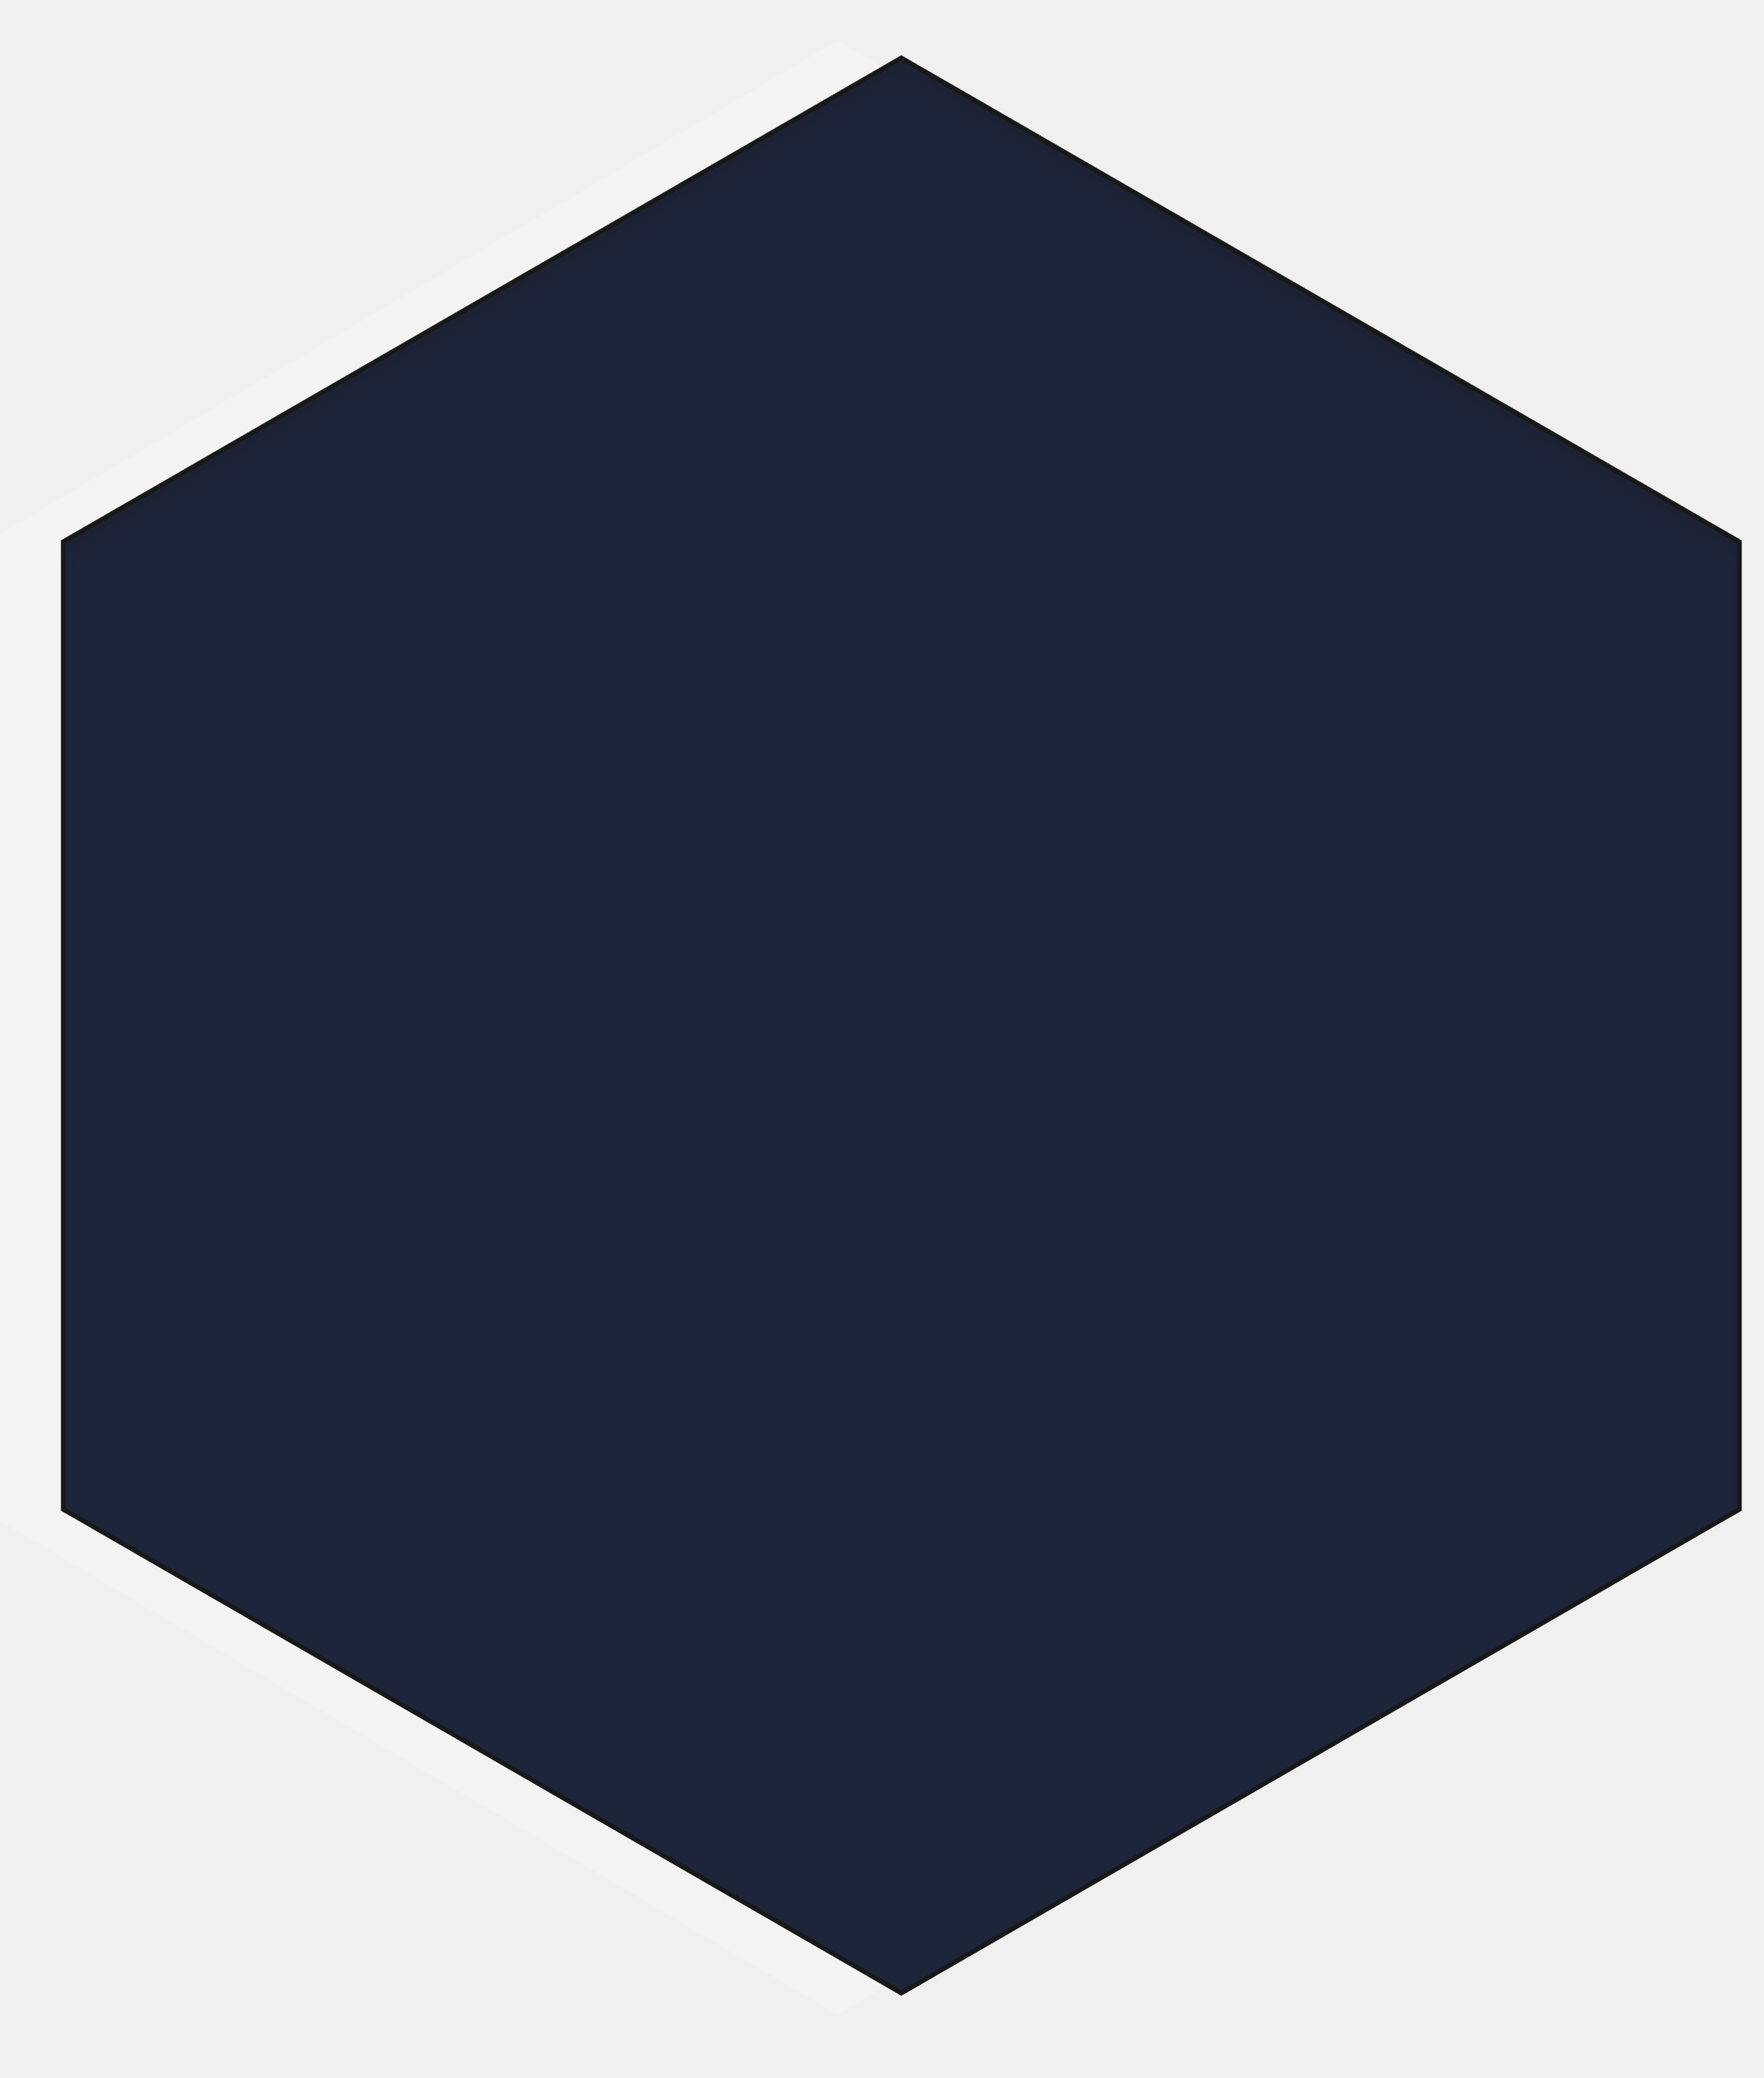
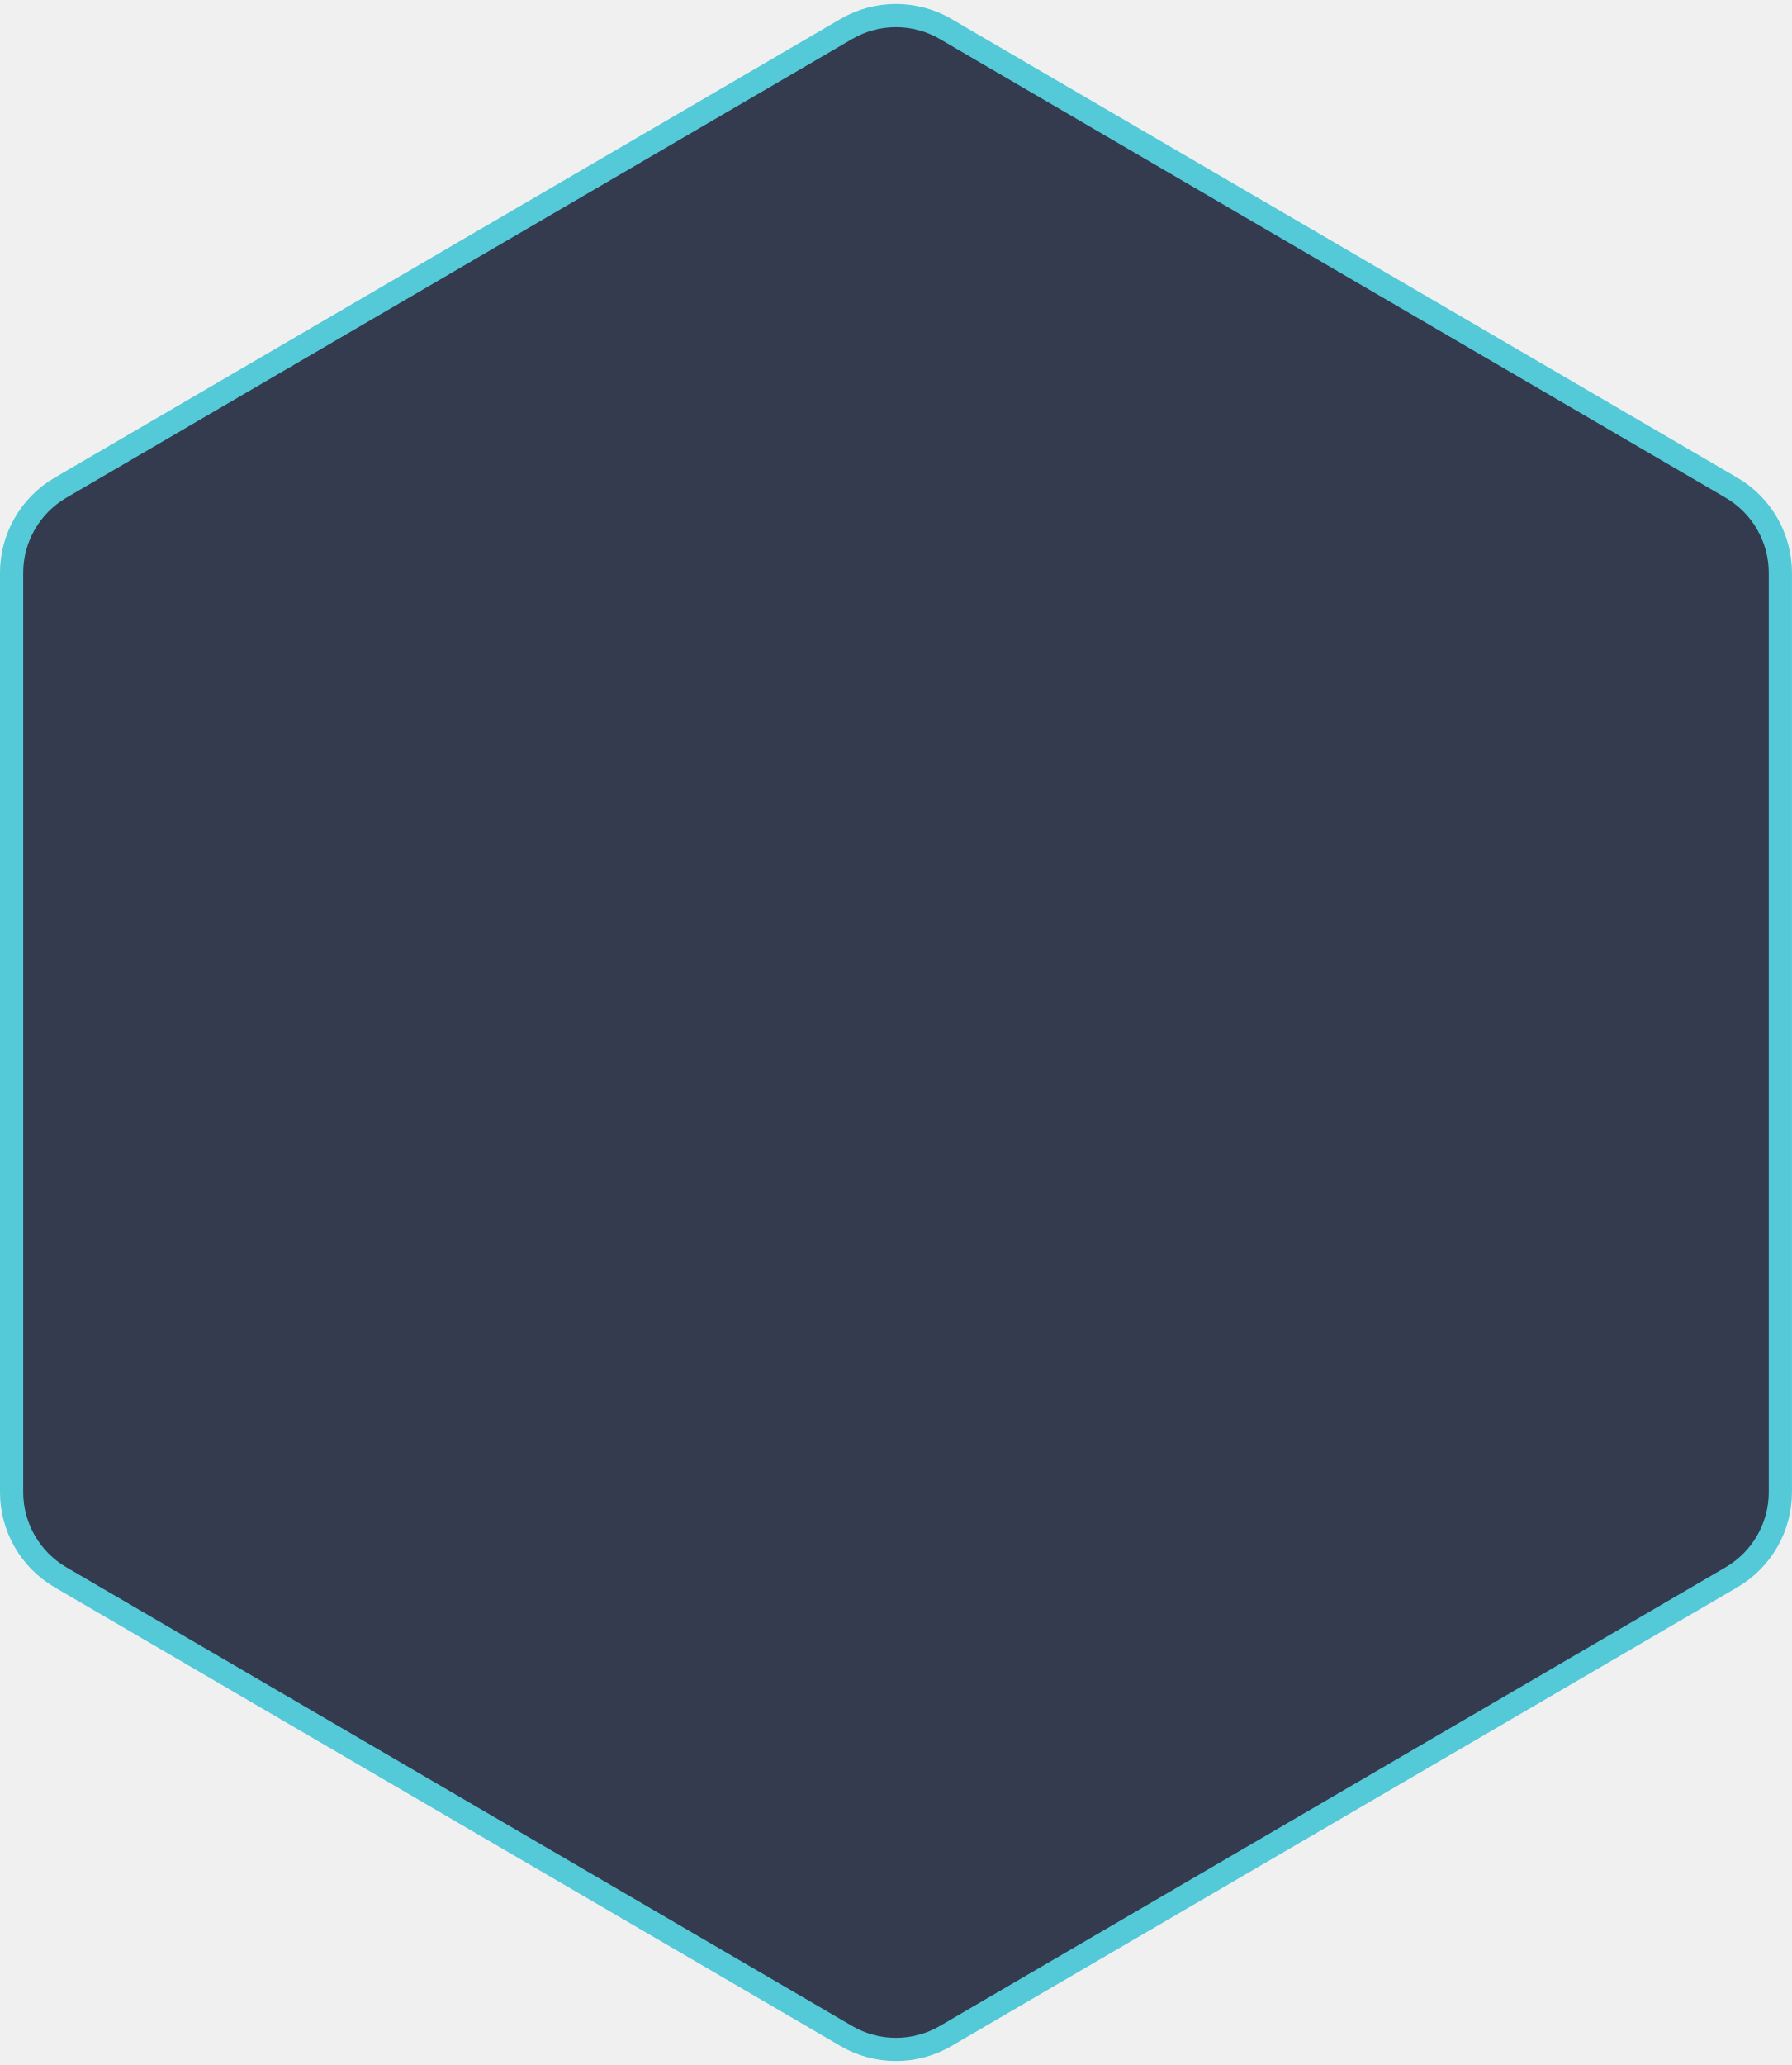
- <svg xmlns="http://www.w3.org/2000/svg" width="280" height="330" viewBox="0 0 280 330" fill="none">
-   <g clip-path="url(#clip0_114_8)">
-     <g opacity="0.9">
-       <path opacity="0.2" d="M132.997 6.432L0 84.804V241.554L132.997 319.926L265.995 241.554V84.804L132.997 6.432Z" fill="white" />
-       <g filter="url(#filter0_i_114_8)">
-         <path d="M143.118 9.226L10.059 86.047V239.692L143.118 316.512L276.176 239.692V86.047L143.118 9.226Z" fill="#050E27" />
-         <path d="M143.118 9.226L10.059 86.047V239.692L143.118 316.512L276.176 239.692V86.047L143.118 9.226Z" stroke="black" stroke-width="0.743" stroke-miterlimit="10" />
-       </g>
-     </g>
-   </g>
-   <defs>
-     <filter id="filter0_i_114_8" x="9.687" y="8.798" width="266.861" height="311.114" filterUnits="userSpaceOnUse" color-interpolation-filters="sRGB">
-       <feFlood flood-opacity="0" result="BackgroundImageFix" />
-       <feBlend mode="normal" in="SourceGraphic" in2="BackgroundImageFix" result="shape" />
-       <feColorMatrix in="SourceAlpha" type="matrix" values="0 0 0 0 0 0 0 0 0 0 0 0 0 0 0 0 0 0 127 0" result="hardAlpha" />
-       <feOffset dy="2.971" />
-       <feGaussianBlur stdDeviation="1.485" />
-       <feComposite in2="hardAlpha" operator="arithmetic" k2="-1" k3="1" />
-       <feColorMatrix type="matrix" values="0 0 0 0 0 0 0 0 0 0 0 0 0 0 0 0 0 0 0.25 0" />
-       <feBlend mode="normal" in2="shape" result="effect1_innerShadow_114_8" />
-     </filter>
-     <clipPath id="clip0_114_8">
-       <rect width="280" height="330" fill="white" />
-     </clipPath>
-   </defs>
+ <svg xmlns="http://www.w3.org/2000/svg" width="309" height="356" viewBox="0 0 309 356" fill="none">
+   <path d="M163.069 5.001C157.774 1.911 151.226 1.911 145.931 5.001L10.431 84.078C5.21 87.125 2 92.715 2 98.76V257.24C2 263.285 5.21 268.875 10.431 271.922L145.931 350.999C151.226 354.089 157.774 354.089 163.069 350.999L298.569 271.922C303.79 268.875 307 263.285 307 257.24V98.76C307 92.715 303.79 87.125 298.569 84.078L163.069 5.001Z" fill="#050E27" fill-opacity="0.8" stroke="#54C9D8" stroke-width="4" stroke-miterlimit="10" />
</svg>
